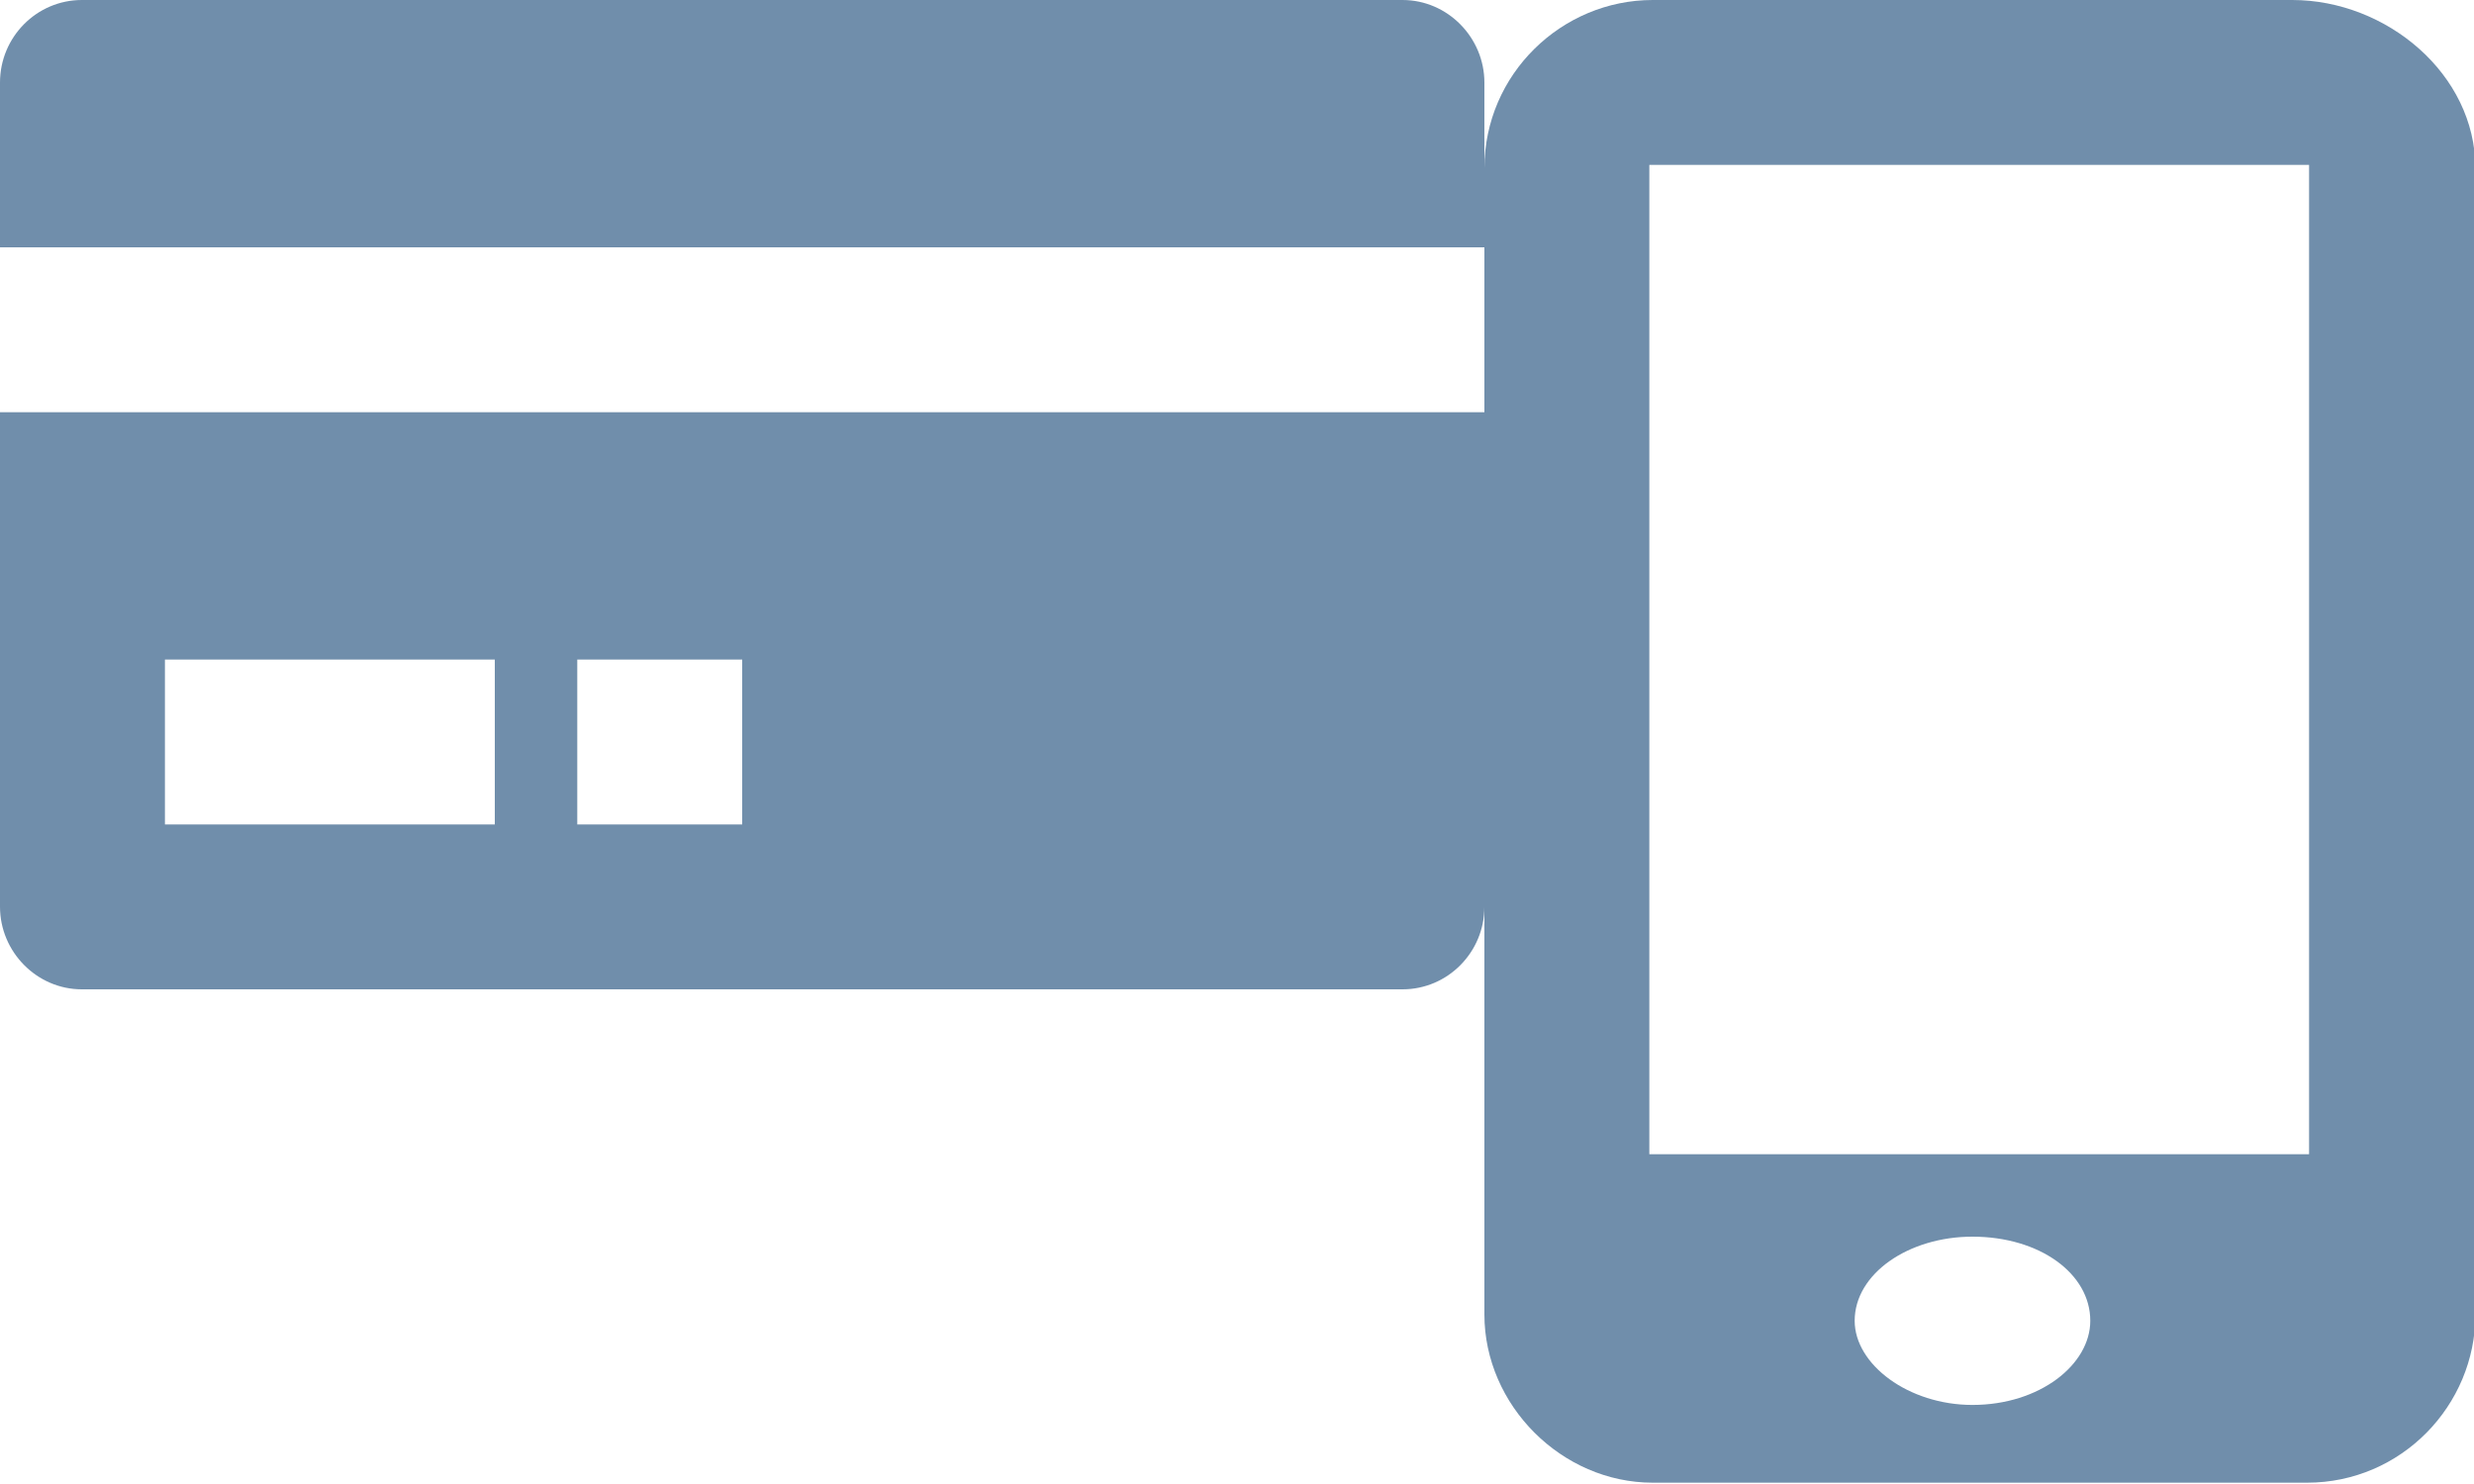
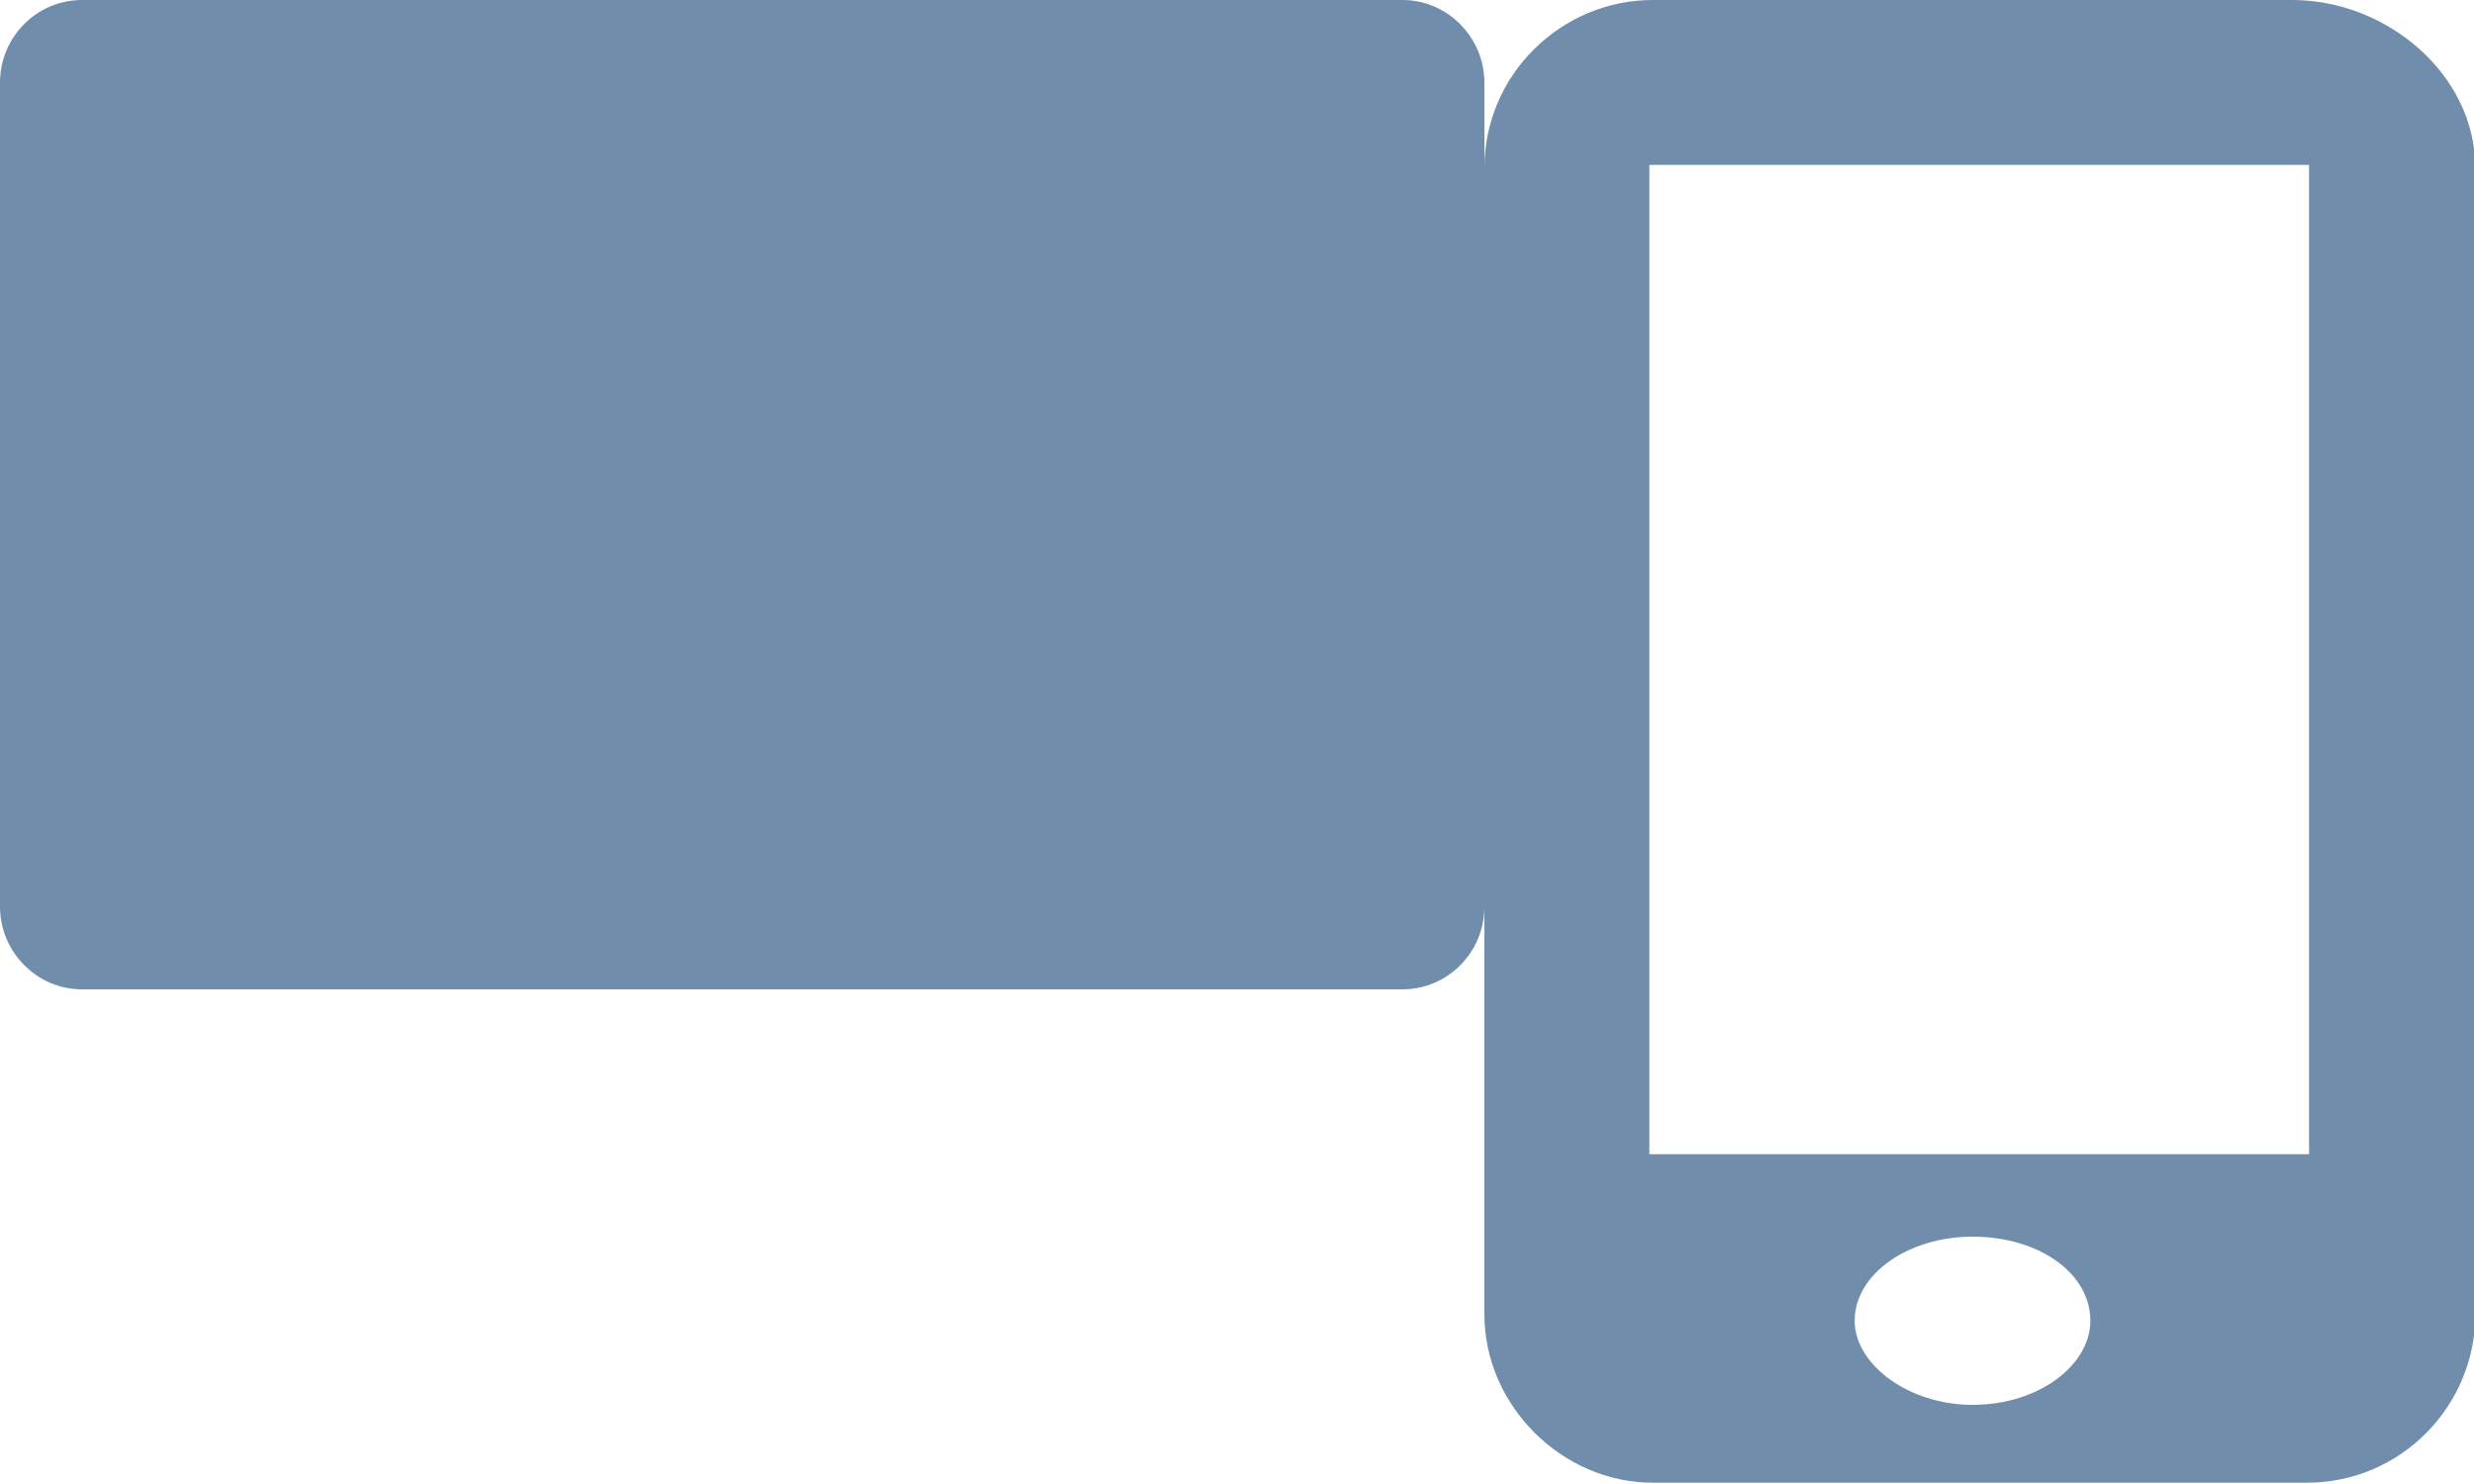
- <svg xmlns="http://www.w3.org/2000/svg" width="30px" height="18px" viewBox="0 0 30 18" version="1.1">
-   <defs />
-   <g id="Page-1" stroke="none" stroke-width="1" fill="none" fill-rule="evenodd">
-     <g id="icon-bottom-cta" fill="#708EAB">
-       <g id="icon-cc-3">
-         <path d="M0,1.002 C0,0.449 0.445,0 0.993,0 L17.007,0 C17.555,0 18,0.456 18,1.002 L18,10.998 C18,11.551 17.555,12 17.007,12 L0.993,12 C0.445,12 0,11.544 0,10.998 L0,1.002 Z M0,3 L18,3 L18,5 L0,5 L0,3 Z M2,8 L6,8 L6,10 L2,10 L2,8 Z M7,8 L9,8 L9,10 L7,10 L7,8 Z" id="Rectangle-29" />
-       </g>
-       <path d="M27.976,-1.77622131e-15 L20.041,9.34211413e-07 C18.939,9.34211413e-07 18,0.898 18,2.041 L18,15.944 C18,17.046 18.939,17.984 20.041,17.984 L27.976,17.984 C29.119,17.984 30.017,17.046 30.017,15.944 L30.017,2.041 C30.017,0.898 28.939,9.34211413e-07 27.796,9.34211413e-07 L27.976,-1.77622131e-15 Z M23.918,17.041 C23.143,17.041 22.49,16.551 22.49,16.02 C22.49,15.449 23.143,15 23.918,15 C24.735,15 25.347,15.449 25.347,16.02 C25.347,16.551 24.735,17.041 23.918,17.041 L23.918,17.041 Z M28,14 L20,14 L20,2 L28,2 L28,14 Z" id="📱" />
-     </g>
+ <svg xmlns="http://www.w3.org/2000/svg" width="30" height="18" viewBox="0 0 30 18">
+   <g fill="#708EAB">
+     <path d="M0 1.002C0 .45.445 0 .993 0h16.014c.548 0 .993.456.993 1.002v9.996c0 .553-.445 1.002-.993 1.002H.993C.445 12 0 11.544 0 10.998V1.002zM0 3h18v2H0V3zm2 5h4v2H2V8zm5 0h2v2H7V8z" />
+     <path d="M27.976 0H20.04C18.94 0 18 .898 18 2.04v13.904c0 1.102.94 2.04 2.04 2.04h7.936c1.143 0 2.04-.938 2.04-2.04V2.04C30.017.9 28.94 0 27.797 0h.18zm-4.058 17.04c-.775 0-1.428-.49-1.428-1.02 0-.57.653-1.02 1.428-1.02.817 0 1.43.45 1.43 1.02 0 .53-.613 1.02-1.43 1.02zM28 14h-8V2h8v12z" />
  </g>
</svg>
